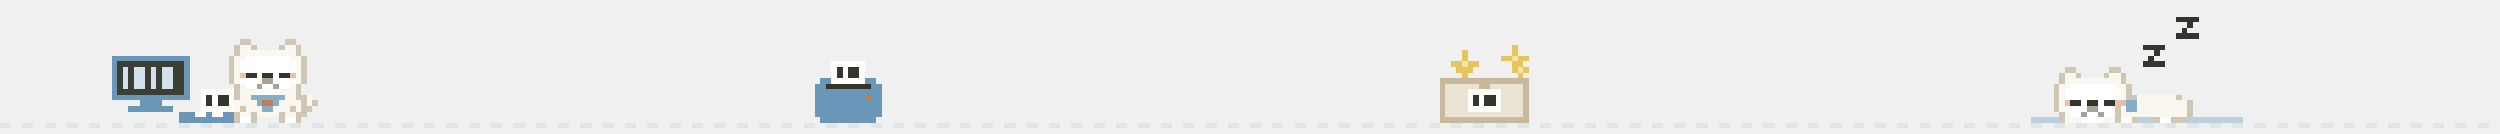
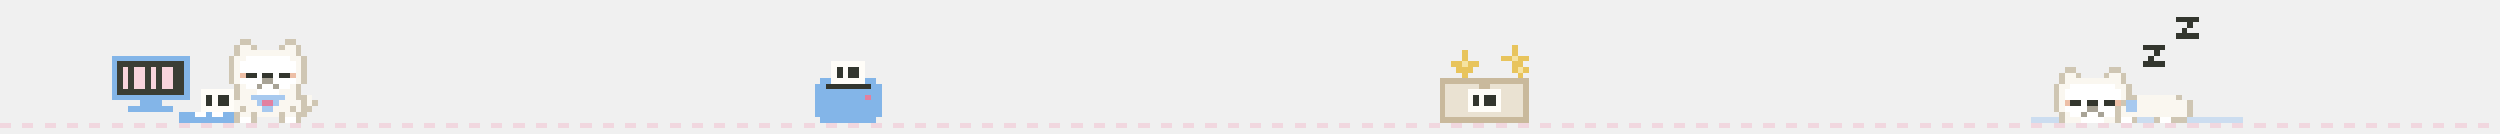
<svg xmlns="http://www.w3.org/2000/svg" viewBox="0 0 448 24" width="1344" height="72" shape-rendering="crispEdges">
  <style>.w0{animation:w0 22s infinite step-end}@keyframes w0{0%{opacity:0}1.36%{opacity:1}100%{opacity:0}}.w1{animation:w1 22s infinite step-end}@keyframes w1{0%{opacity:0}3.86%{opacity:1}100%{opacity:0}}.w2{animation:w2 22s infinite step-end}@keyframes w2{0%{opacity:0}6.36%{opacity:1}100%{opacity:0}}.w3{animation:w3 22s infinite step-end}@keyframes w3{0%{opacity:0}8.86%{opacity:1}100%{opacity:0}}.w4{animation:w4 22s infinite step-end}@keyframes w4{0%{opacity:0}11.36%{opacity:1}100%{opacity:0}}.w5{animation:w5 22s infinite step-end}@keyframes w5{0%{opacity:0}13.86%{opacity:1}100%{opacity:0}}.w6{animation:w6 22s infinite step-end}@keyframes w6{0%{opacity:0}27.27%{opacity:1}28.41%{opacity:0}100%{opacity:0}}.w7{animation:w7 22s infinite step-end}@keyframes w7{0%{opacity:0}29.55%{opacity:1}30.68%{opacity:0}100%{opacity:0}}.w8{animation:w8 22s infinite step-end}@keyframes w8{0%{opacity:0}31.82%{opacity:1}32.95%{opacity:0}100%{opacity:0}}.w9{animation:w9 22s infinite step-end}@keyframes w9{0%{opacity:0}34.09%{opacity:1}35.23%{opacity:0}100%{opacity:0}}.w10{animation:w10 22s infinite step-end}@keyframes w10{0%{opacity:0}36.36%{opacity:1}37.50%{opacity:0}100%{opacity:0}}.w11{animation:w11 22s infinite step-end}@keyframes w11{0%{opacity:0}38.64%{opacity:1}39.77%{opacity:0}100%{opacity:0}}.w12{animation:w12 22s infinite step-end}@keyframes w12{0%{opacity:0}29.09%{opacity:1}31.82%{opacity:0}100%{opacity:0}}.w13{animation:w13 22s infinite step-end}@keyframes w13{0%{opacity:0}31.82%{opacity:1}34.55%{opacity:0}100%{opacity:0}}.w14{animation:w14 22s infinite step-end}@keyframes w14{0%{opacity:0}34.55%{opacity:1}37.27%{opacity:0}100%{opacity:0}}.w15{animation:w15 22s infinite step-end}@keyframes w15{0%{opacity:0}37.27%{opacity:1}40.91%{opacity:0}100%{opacity:0}}.w16{animation:w16 22s infinite step-end}@keyframes w16{0%{opacity:0}59.09%{opacity:1}100%{opacity:0}}.w17{animation:w17 22s infinite step-end}@keyframes w17{0%{opacity:0}59.09%{opacity:1}60.45%{opacity:0}100%{opacity:0}}.w18{animation:w18 22s infinite step-end}@keyframes w18{0%{opacity:0}60.45%{opacity:1}61.82%{opacity:0}100%{opacity:0}}.w19{animation:w19 22s infinite step-end}@keyframes w19{0%{opacity:0}61.82%{opacity:1}63.18%{opacity:0}100%{opacity:0}}.dog{animation:dog 22s infinite linear}@keyframes dog{0%,18.18%{transform:translateX(0)}27.27%,40.91%{transform:translateX(120px)}52.27%,65.91%{transform:translateX(243px)}75.00%,100%{transform:translateX(321px)}}.bob{animation:bob 22s infinite step-end}@keyframes bob{0%{transform:translateY(0)}19.09%{transform:translateY(-1px)}20.00%{transform:translateY(0)}20.91%{transform:translateY(-1px)}21.82%{transform:translateY(0)}22.73%{transform:translateY(-1px)}23.64%{transform:translateY(0)}24.55%{transform:translateY(-1px)}25.45%{transform:translateY(0)}26.36%{transform:translateY(-1px)}27.27%{transform:translateY(0)}41.82%{transform:translateY(-1px)}42.73%{transform:translateY(0)}43.64%{transform:translateY(-1px)}44.55%{transform:translateY(0)}45.45%{transform:translateY(-1px)}46.36%{transform:translateY(0)}47.27%{transform:translateY(-1px)}48.18%{transform:translateY(0)}49.09%{transform:translateY(-1px)}50.00%{transform:translateY(0)}50.91%{transform:translateY(-1px)}51.82%{transform:translateY(0)}66.82%{transform:translateY(-1px)}67.73%{transform:translateY(0)}68.64%{transform:translateY(-1px)}69.55%{transform:translateY(0)}70.45%{transform:translateY(-1px)}71.36%{transform:translateY(0)}72.27%{transform:translateY(-1px)}73.18%{transform:translateY(0)}74.09%{transform:translateY(-1px)}75.00%{transform:translateY(0)}}.wag{animation:wag .5s infinite alternate step-end}@keyframes wag{50%{transform:translateY(-1px)}}.w20{animation:w20 22s infinite step-end}@keyframes w20{0%{opacity:0}7.27%{opacity:1}8.09%{opacity:0}100%{opacity:0}}.w21{animation:w21 22s infinite step-end}@keyframes w21{0%{opacity:0}32.73%{opacity:1}33.55%{opacity:0}100%{opacity:0}}.w22{animation:w22 22s infinite step-end}@keyframes w22{0%{opacity:0}47.27%{opacity:1}48.09%{opacity:0}100%{opacity:0}}.w23{animation:w23 22s infinite step-end}@keyframes w23{0%{opacity:0}67.27%{opacity:1}68.09%{opacity:0}100%{opacity:0}}.w24{animation:w24 22s infinite step-end}@keyframes w24{0%{opacity:1}75.00%{opacity:0}100%{opacity:1}}.w25{animation:w25 22s infinite step-end}@keyframes w25{0%{opacity:0}40.91%{opacity:1}59.09%{opacity:0}100%{opacity:0}}.w26{animation:w26 22s infinite step-end}@keyframes w26{0%{opacity:1}18.18%{opacity:0}100%{opacity:1}}.tap{animation:tap .35s infinite alternate step-end}.tap2{animation:tap .35s infinite alternate-reverse step-end}@keyframes tap{50%{transform:translateY(-1px)}}.w27{animation:w27 22s infinite step-end}@keyframes w27{0%{opacity:0}75.00%{opacity:1}100%{opacity:0}}.z1,.z2{animation:z 1.6s infinite}.z2{animation-delay:.8s}@keyframes z{0%{opacity:0;transform:translateY(2px)}30%,70%{opacity:1}100%{opacity:0;transform:translateY(-2px)}}@media (prefers-reduced-motion:reduce){*{animation:none!important}.nap{opacity:1}.up{display:none}}</style>
-   <rect x="0" y="22" width="2" height="1" fill="#D6DDDF" opacity=".6" />
-   <rect x="4" y="22" width="2" height="1" fill="#D6DDDF" opacity=".6" />
-   <rect x="8" y="22" width="2" height="1" fill="#D6DDDF" opacity=".6" />
-   <rect x="12" y="22" width="2" height="1" fill="#D6DDDF" opacity=".6" />
-   <rect x="16" y="22" width="2" height="1" fill="#D6DDDF" opacity=".6" />
-   <rect x="20" y="22" width="2" height="1" fill="#D6DDDF" opacity=".6" />
-   <rect x="24" y="22" width="2" height="1" fill="#D6DDDF" opacity=".6" />
-   <rect x="28" y="22" width="2" height="1" fill="#D6DDDF" opacity=".6" />
-   <rect x="32" y="22" width="2" height="1" fill="#D6DDDF" opacity=".6" />
-   <rect x="36" y="22" width="2" height="1" fill="#D6DDDF" opacity=".6" />
-   <rect x="40" y="22" width="2" height="1" fill="#D6DDDF" opacity=".6" />
-   <rect x="44" y="22" width="2" height="1" fill="#D6DDDF" opacity=".6" />
-   <rect x="48" y="22" width="2" height="1" fill="#D6DDDF" opacity=".6" />
-   <rect x="52" y="22" width="2" height="1" fill="#D6DDDF" opacity=".6" />
-   <rect x="56" y="22" width="2" height="1" fill="#D6DDDF" opacity=".6" />
-   <rect x="60" y="22" width="2" height="1" fill="#D6DDDF" opacity=".6" />
-   <rect x="64" y="22" width="2" height="1" fill="#D6DDDF" opacity=".6" />
-   <rect x="68" y="22" width="2" height="1" fill="#D6DDDF" opacity=".6" />
-   <rect x="72" y="22" width="2" height="1" fill="#D6DDDF" opacity=".6" />
-   <rect x="76" y="22" width="2" height="1" fill="#D6DDDF" opacity=".6" />
-   <rect x="80" y="22" width="2" height="1" fill="#D6DDDF" opacity=".6" />
-   <rect x="84" y="22" width="2" height="1" fill="#D6DDDF" opacity=".6" />
-   <rect x="88" y="22" width="2" height="1" fill="#D6DDDF" opacity=".6" />
-   <rect x="92" y="22" width="2" height="1" fill="#D6DDDF" opacity=".6" />
-   <rect x="96" y="22" width="2" height="1" fill="#D6DDDF" opacity=".6" />
-   <rect x="100" y="22" width="2" height="1" fill="#D6DDDF" opacity=".6" />
-   <rect x="104" y="22" width="2" height="1" fill="#D6DDDF" opacity=".6" />
-   <rect x="108" y="22" width="2" height="1" fill="#D6DDDF" opacity=".6" />
-   <rect x="112" y="22" width="2" height="1" fill="#D6DDDF" opacity=".6" />
-   <rect x="116" y="22" width="2" height="1" fill="#D6DDDF" opacity=".6" />
-   <rect x="120" y="22" width="2" height="1" fill="#D6DDDF" opacity=".6" />
-   <rect x="124" y="22" width="2" height="1" fill="#D6DDDF" opacity=".6" />
-   <rect x="128" y="22" width="2" height="1" fill="#D6DDDF" opacity=".6" />
-   <rect x="132" y="22" width="2" height="1" fill="#D6DDDF" opacity=".6" />
-   <rect x="136" y="22" width="2" height="1" fill="#D6DDDF" opacity=".6" />
-   <rect x="140" y="22" width="2" height="1" fill="#D6DDDF" opacity=".6" />
-   <rect x="144" y="22" width="2" height="1" fill="#D6DDDF" opacity=".6" />
-   <rect x="148" y="22" width="2" height="1" fill="#D6DDDF" opacity=".6" />
-   <rect x="152" y="22" width="2" height="1" fill="#D6DDDF" opacity=".6" />
-   <rect x="156" y="22" width="2" height="1" fill="#D6DDDF" opacity=".6" />
-   <rect x="160" y="22" width="2" height="1" fill="#D6DDDF" opacity=".6" />
-   <rect x="164" y="22" width="2" height="1" fill="#D6DDDF" opacity=".6" />
-   <rect x="168" y="22" width="2" height="1" fill="#D6DDDF" opacity=".6" />
-   <rect x="172" y="22" width="2" height="1" fill="#D6DDDF" opacity=".6" />
-   <rect x="176" y="22" width="2" height="1" fill="#D6DDDF" opacity=".6" />
-   <rect x="180" y="22" width="2" height="1" fill="#D6DDDF" opacity=".6" />
-   <rect x="184" y="22" width="2" height="1" fill="#D6DDDF" opacity=".6" />
-   <rect x="188" y="22" width="2" height="1" fill="#D6DDDF" opacity=".6" />
-   <rect x="192" y="22" width="2" height="1" fill="#D6DDDF" opacity=".6" />
-   <rect x="196" y="22" width="2" height="1" fill="#D6DDDF" opacity=".6" />
-   <rect x="200" y="22" width="2" height="1" fill="#D6DDDF" opacity=".6" />
-   <rect x="204" y="22" width="2" height="1" fill="#D6DDDF" opacity=".6" />
-   <rect x="208" y="22" width="2" height="1" fill="#D6DDDF" opacity=".6" />
-   <rect x="212" y="22" width="2" height="1" fill="#D6DDDF" opacity=".6" />
-   <rect x="216" y="22" width="2" height="1" fill="#D6DDDF" opacity=".6" />
-   <rect x="220" y="22" width="2" height="1" fill="#D6DDDF" opacity=".6" />
-   <rect x="224" y="22" width="2" height="1" fill="#D6DDDF" opacity=".6" />
-   <rect x="228" y="22" width="2" height="1" fill="#D6DDDF" opacity=".6" />
-   <rect x="232" y="22" width="2" height="1" fill="#D6DDDF" opacity=".6" />
-   <rect x="236" y="22" width="2" height="1" fill="#D6DDDF" opacity=".6" />
-   <rect x="240" y="22" width="2" height="1" fill="#D6DDDF" opacity=".6" />
-   <rect x="244" y="22" width="2" height="1" fill="#D6DDDF" opacity=".6" />
-   <rect x="248" y="22" width="2" height="1" fill="#D6DDDF" opacity=".6" />
-   <rect x="252" y="22" width="2" height="1" fill="#D6DDDF" opacity=".6" />
-   <rect x="256" y="22" width="2" height="1" fill="#D6DDDF" opacity=".6" />
-   <rect x="260" y="22" width="2" height="1" fill="#D6DDDF" opacity=".6" />
-   <rect x="264" y="22" width="2" height="1" fill="#D6DDDF" opacity=".6" />
-   <rect x="268" y="22" width="2" height="1" fill="#D6DDDF" opacity=".6" />
-   <rect x="272" y="22" width="2" height="1" fill="#D6DDDF" opacity=".6" />
-   <rect x="276" y="22" width="2" height="1" fill="#D6DDDF" opacity=".6" />
-   <rect x="280" y="22" width="2" height="1" fill="#D6DDDF" opacity=".6" />
-   <rect x="284" y="22" width="2" height="1" fill="#D6DDDF" opacity=".6" />
-   <rect x="288" y="22" width="2" height="1" fill="#D6DDDF" opacity=".6" />
-   <rect x="292" y="22" width="2" height="1" fill="#D6DDDF" opacity=".6" />
-   <rect x="296" y="22" width="2" height="1" fill="#D6DDDF" opacity=".6" />
-   <rect x="300" y="22" width="2" height="1" fill="#D6DDDF" opacity=".6" />
-   <rect x="304" y="22" width="2" height="1" fill="#D6DDDF" opacity=".6" />
-   <rect x="308" y="22" width="2" height="1" fill="#D6DDDF" opacity=".6" />
-   <rect x="312" y="22" width="2" height="1" fill="#D6DDDF" opacity=".6" />
-   <rect x="316" y="22" width="2" height="1" fill="#D6DDDF" opacity=".6" />
-   <rect x="320" y="22" width="2" height="1" fill="#D6DDDF" opacity=".6" />
-   <rect x="324" y="22" width="2" height="1" fill="#D6DDDF" opacity=".6" />
-   <rect x="328" y="22" width="2" height="1" fill="#D6DDDF" opacity=".6" />
-   <rect x="332" y="22" width="2" height="1" fill="#D6DDDF" opacity=".6" />
-   <rect x="336" y="22" width="2" height="1" fill="#D6DDDF" opacity=".6" />
-   <rect x="340" y="22" width="2" height="1" fill="#D6DDDF" opacity=".6" />
-   <rect x="344" y="22" width="2" height="1" fill="#D6DDDF" opacity=".6" />
-   <rect x="348" y="22" width="2" height="1" fill="#D6DDDF" opacity=".6" />
-   <rect x="352" y="22" width="2" height="1" fill="#D6DDDF" opacity=".6" />
-   <rect x="356" y="22" width="2" height="1" fill="#D6DDDF" opacity=".6" />
-   <rect x="360" y="22" width="2" height="1" fill="#D6DDDF" opacity=".6" />
-   <rect x="364" y="22" width="2" height="1" fill="#D6DDDF" opacity=".6" />
-   <rect x="368" y="22" width="2" height="1" fill="#D6DDDF" opacity=".6" />
-   <rect x="372" y="22" width="2" height="1" fill="#D6DDDF" opacity=".6" />
-   <rect x="376" y="22" width="2" height="1" fill="#D6DDDF" opacity=".6" />
-   <rect x="380" y="22" width="2" height="1" fill="#D6DDDF" opacity=".6" />
-   <rect x="384" y="22" width="2" height="1" fill="#D6DDDF" opacity=".6" />
-   <rect x="388" y="22" width="2" height="1" fill="#D6DDDF" opacity=".6" />
-   <rect x="392" y="22" width="2" height="1" fill="#D6DDDF" opacity=".6" />
-   <rect x="396" y="22" width="2" height="1" fill="#D6DDDF" opacity=".6" />
-   <rect x="400" y="22" width="2" height="1" fill="#D6DDDF" opacity=".6" />
-   <rect x="404" y="22" width="2" height="1" fill="#D6DDDF" opacity=".6" />
-   <rect x="408" y="22" width="2" height="1" fill="#D6DDDF" opacity=".6" />
-   <rect x="412" y="22" width="2" height="1" fill="#D6DDDF" opacity=".6" />
-   <rect x="416" y="22" width="2" height="1" fill="#D6DDDF" opacity=".6" />
-   <rect x="420" y="22" width="2" height="1" fill="#D6DDDF" opacity=".6" />
-   <rect x="424" y="22" width="2" height="1" fill="#D6DDDF" opacity=".6" />
-   <rect x="428" y="22" width="2" height="1" fill="#D6DDDF" opacity=".6" />
-   <rect x="432" y="22" width="2" height="1" fill="#D6DDDF" opacity=".6" />
-   <rect x="436" y="22" width="2" height="1" fill="#D6DDDF" opacity=".6" />
-   <rect x="440" y="22" width="2" height="1" fill="#D6DDDF" opacity=".6" />
-   <rect x="444" y="22" width="2" height="1" fill="#D6DDDF" opacity=".6" />
-   <rect x="20" y="10" width="14" height="1" fill="#6A97B7" />
-   <rect x="20" y="11" width="1" height="1" fill="#6A97B7" />
+   <rect x="0" y="22" width="2" height="1" fill="#F1C6D4" opacity=".6" />
+   <rect x="4" y="22" width="2" height="1" fill="#F1C6D4" opacity=".6" />
+   <rect x="8" y="22" width="2" height="1" fill="#F1C6D4" opacity=".6" />
+   <rect x="12" y="22" width="2" height="1" fill="#F1C6D4" opacity=".6" />
+   <rect x="16" y="22" width="2" height="1" fill="#F1C6D4" opacity=".6" />
+   <rect x="20" y="22" width="2" height="1" fill="#F1C6D4" opacity=".6" />
+   <rect x="24" y="22" width="2" height="1" fill="#F1C6D4" opacity=".6" />
+   <rect x="28" y="22" width="2" height="1" fill="#F1C6D4" opacity=".6" />
+   <rect x="32" y="22" width="2" height="1" fill="#F1C6D4" opacity=".6" />
+   <rect x="36" y="22" width="2" height="1" fill="#F1C6D4" opacity=".6" />
+   <rect x="40" y="22" width="2" height="1" fill="#F1C6D4" opacity=".6" />
+   <rect x="44" y="22" width="2" height="1" fill="#F1C6D4" opacity=".6" />
+   <rect x="48" y="22" width="2" height="1" fill="#F1C6D4" opacity=".6" />
+   <rect x="52" y="22" width="2" height="1" fill="#F1C6D4" opacity=".6" />
+   <rect x="56" y="22" width="2" height="1" fill="#F1C6D4" opacity=".6" />
+   <rect x="60" y="22" width="2" height="1" fill="#F1C6D4" opacity=".6" />
+   <rect x="64" y="22" width="2" height="1" fill="#F1C6D4" opacity=".6" />
+   <rect x="68" y="22" width="2" height="1" fill="#F1C6D4" opacity=".6" />
+   <rect x="72" y="22" width="2" height="1" fill="#F1C6D4" opacity=".6" />
+   <rect x="76" y="22" width="2" height="1" fill="#F1C6D4" opacity=".6" />
+   <rect x="80" y="22" width="2" height="1" fill="#F1C6D4" opacity=".6" />
+   <rect x="84" y="22" width="2" height="1" fill="#F1C6D4" opacity=".6" />
+   <rect x="88" y="22" width="2" height="1" fill="#F1C6D4" opacity=".6" />
+   <rect x="92" y="22" width="2" height="1" fill="#F1C6D4" opacity=".6" />
+   <rect x="96" y="22" width="2" height="1" fill="#F1C6D4" opacity=".6" />
+   <rect x="100" y="22" width="2" height="1" fill="#F1C6D4" opacity=".6" />
+   <rect x="104" y="22" width="2" height="1" fill="#F1C6D4" opacity=".6" />
+   <rect x="108" y="22" width="2" height="1" fill="#F1C6D4" opacity=".6" />
+   <rect x="112" y="22" width="2" height="1" fill="#F1C6D4" opacity=".6" />
+   <rect x="116" y="22" width="2" height="1" fill="#F1C6D4" opacity=".6" />
+   <rect x="120" y="22" width="2" height="1" fill="#F1C6D4" opacity=".6" />
+   <rect x="124" y="22" width="2" height="1" fill="#F1C6D4" opacity=".6" />
+   <rect x="128" y="22" width="2" height="1" fill="#F1C6D4" opacity=".6" />
+   <rect x="132" y="22" width="2" height="1" fill="#F1C6D4" opacity=".6" />
+   <rect x="136" y="22" width="2" height="1" fill="#F1C6D4" opacity=".6" />
+   <rect x="140" y="22" width="2" height="1" fill="#F1C6D4" opacity=".6" />
+   <rect x="144" y="22" width="2" height="1" fill="#F1C6D4" opacity=".6" />
+   <rect x="148" y="22" width="2" height="1" fill="#F1C6D4" opacity=".6" />
+   <rect x="152" y="22" width="2" height="1" fill="#F1C6D4" opacity=".6" />
+   <rect x="156" y="22" width="2" height="1" fill="#F1C6D4" opacity=".6" />
+   <rect x="160" y="22" width="2" height="1" fill="#F1C6D4" opacity=".6" />
+   <rect x="164" y="22" width="2" height="1" fill="#F1C6D4" opacity=".6" />
+   <rect x="168" y="22" width="2" height="1" fill="#F1C6D4" opacity=".6" />
+   <rect x="172" y="22" width="2" height="1" fill="#F1C6D4" opacity=".6" />
+   <rect x="176" y="22" width="2" height="1" fill="#F1C6D4" opacity=".6" />
+   <rect x="180" y="22" width="2" height="1" fill="#F1C6D4" opacity=".6" />
+   <rect x="184" y="22" width="2" height="1" fill="#F1C6D4" opacity=".6" />
+   <rect x="188" y="22" width="2" height="1" fill="#F1C6D4" opacity=".6" />
+   <rect x="192" y="22" width="2" height="1" fill="#F1C6D4" opacity=".6" />
+   <rect x="196" y="22" width="2" height="1" fill="#F1C6D4" opacity=".6" />
+   <rect x="200" y="22" width="2" height="1" fill="#F1C6D4" opacity=".6" />
+   <rect x="204" y="22" width="2" height="1" fill="#F1C6D4" opacity=".6" />
+   <rect x="208" y="22" width="2" height="1" fill="#F1C6D4" opacity=".6" />
+   <rect x="212" y="22" width="2" height="1" fill="#F1C6D4" opacity=".6" />
+   <rect x="216" y="22" width="2" height="1" fill="#F1C6D4" opacity=".6" />
+   <rect x="220" y="22" width="2" height="1" fill="#F1C6D4" opacity=".6" />
+   <rect x="224" y="22" width="2" height="1" fill="#F1C6D4" opacity=".6" />
+   <rect x="228" y="22" width="2" height="1" fill="#F1C6D4" opacity=".6" />
+   <rect x="232" y="22" width="2" height="1" fill="#F1C6D4" opacity=".6" />
+   <rect x="236" y="22" width="2" height="1" fill="#F1C6D4" opacity=".6" />
+   <rect x="240" y="22" width="2" height="1" fill="#F1C6D4" opacity=".6" />
+   <rect x="244" y="22" width="2" height="1" fill="#F1C6D4" opacity=".6" />
+   <rect x="248" y="22" width="2" height="1" fill="#F1C6D4" opacity=".6" />
+   <rect x="252" y="22" width="2" height="1" fill="#F1C6D4" opacity=".6" />
+   <rect x="256" y="22" width="2" height="1" fill="#F1C6D4" opacity=".6" />
+   <rect x="260" y="22" width="2" height="1" fill="#F1C6D4" opacity=".6" />
+   <rect x="264" y="22" width="2" height="1" fill="#F1C6D4" opacity=".6" />
+   <rect x="268" y="22" width="2" height="1" fill="#F1C6D4" opacity=".6" />
+   <rect x="272" y="22" width="2" height="1" fill="#F1C6D4" opacity=".6" />
+   <rect x="276" y="22" width="2" height="1" fill="#F1C6D4" opacity=".6" />
+   <rect x="280" y="22" width="2" height="1" fill="#F1C6D4" opacity=".6" />
+   <rect x="284" y="22" width="2" height="1" fill="#F1C6D4" opacity=".6" />
+   <rect x="288" y="22" width="2" height="1" fill="#F1C6D4" opacity=".6" />
+   <rect x="292" y="22" width="2" height="1" fill="#F1C6D4" opacity=".6" />
+   <rect x="296" y="22" width="2" height="1" fill="#F1C6D4" opacity=".6" />
+   <rect x="300" y="22" width="2" height="1" fill="#F1C6D4" opacity=".6" />
+   <rect x="304" y="22" width="2" height="1" fill="#F1C6D4" opacity=".6" />
+   <rect x="308" y="22" width="2" height="1" fill="#F1C6D4" opacity=".6" />
+   <rect x="312" y="22" width="2" height="1" fill="#F1C6D4" opacity=".6" />
+   <rect x="316" y="22" width="2" height="1" fill="#F1C6D4" opacity=".6" />
+   <rect x="320" y="22" width="2" height="1" fill="#F1C6D4" opacity=".6" />
+   <rect x="324" y="22" width="2" height="1" fill="#F1C6D4" opacity=".6" />
+   <rect x="328" y="22" width="2" height="1" fill="#F1C6D4" opacity=".6" />
+   <rect x="332" y="22" width="2" height="1" fill="#F1C6D4" opacity=".6" />
+   <rect x="336" y="22" width="2" height="1" fill="#F1C6D4" opacity=".6" />
+   <rect x="340" y="22" width="2" height="1" fill="#F1C6D4" opacity=".6" />
+   <rect x="344" y="22" width="2" height="1" fill="#F1C6D4" opacity=".6" />
+   <rect x="348" y="22" width="2" height="1" fill="#F1C6D4" opacity=".6" />
+   <rect x="352" y="22" width="2" height="1" fill="#F1C6D4" opacity=".6" />
+   <rect x="356" y="22" width="2" height="1" fill="#F1C6D4" opacity=".6" />
+   <rect x="360" y="22" width="2" height="1" fill="#F1C6D4" opacity=".6" />
+   <rect x="364" y="22" width="2" height="1" fill="#F1C6D4" opacity=".6" />
+   <rect x="368" y="22" width="2" height="1" fill="#F1C6D4" opacity=".6" />
+   <rect x="372" y="22" width="2" height="1" fill="#F1C6D4" opacity=".6" />
+   <rect x="376" y="22" width="2" height="1" fill="#F1C6D4" opacity=".6" />
+   <rect x="380" y="22" width="2" height="1" fill="#F1C6D4" opacity=".6" />
+   <rect x="384" y="22" width="2" height="1" fill="#F1C6D4" opacity=".6" />
+   <rect x="388" y="22" width="2" height="1" fill="#F1C6D4" opacity=".6" />
+   <rect x="392" y="22" width="2" height="1" fill="#F1C6D4" opacity=".6" />
+   <rect x="396" y="22" width="2" height="1" fill="#F1C6D4" opacity=".6" />
+   <rect x="400" y="22" width="2" height="1" fill="#F1C6D4" opacity=".6" />
+   <rect x="404" y="22" width="2" height="1" fill="#F1C6D4" opacity=".6" />
+   <rect x="408" y="22" width="2" height="1" fill="#F1C6D4" opacity=".6" />
+   <rect x="412" y="22" width="2" height="1" fill="#F1C6D4" opacity=".6" />
+   <rect x="416" y="22" width="2" height="1" fill="#F1C6D4" opacity=".6" />
+   <rect x="420" y="22" width="2" height="1" fill="#F1C6D4" opacity=".6" />
+   <rect x="424" y="22" width="2" height="1" fill="#F1C6D4" opacity=".6" />
+   <rect x="428" y="22" width="2" height="1" fill="#F1C6D4" opacity=".6" />
+   <rect x="432" y="22" width="2" height="1" fill="#F1C6D4" opacity=".6" />
+   <rect x="436" y="22" width="2" height="1" fill="#F1C6D4" opacity=".6" />
+   <rect x="440" y="22" width="2" height="1" fill="#F1C6D4" opacity=".6" />
+   <rect x="444" y="22" width="2" height="1" fill="#F1C6D4" opacity=".6" />
+   <rect x="20" y="10" width="14" height="1" fill="#83B5E8" />
+   <rect x="20" y="11" width="1" height="1" fill="#83B5E8" />
  <rect x="21" y="11" width="12" height="1" fill="#3B3E35" />
-   <rect x="33" y="11" width="1" height="1" fill="#6A97B7" />
-   <rect x="20" y="12" width="1" height="1" fill="#6A97B7" />
+   <rect x="33" y="11" width="1" height="1" fill="#83B5E8" />
+   <rect x="20" y="12" width="1" height="1" fill="#83B5E8" />
  <rect x="21" y="12" width="12" height="1" fill="#3B3E35" />
-   <rect x="33" y="12" width="1" height="1" fill="#6A97B7" />
-   <rect x="20" y="13" width="1" height="1" fill="#6A97B7" />
+   <rect x="33" y="12" width="1" height="1" fill="#83B5E8" />
+   <rect x="20" y="13" width="1" height="1" fill="#83B5E8" />
  <rect x="21" y="13" width="12" height="1" fill="#3B3E35" />
-   <rect x="33" y="13" width="1" height="1" fill="#6A97B7" />
-   <rect x="20" y="14" width="1" height="1" fill="#6A97B7" />
+   <rect x="33" y="13" width="1" height="1" fill="#83B5E8" />
+   <rect x="20" y="14" width="1" height="1" fill="#83B5E8" />
  <rect x="21" y="14" width="12" height="1" fill="#3B3E35" />
-   <rect x="33" y="14" width="1" height="1" fill="#6A97B7" />
-   <rect x="20" y="15" width="1" height="1" fill="#6A97B7" />
+   <rect x="33" y="14" width="1" height="1" fill="#83B5E8" />
+   <rect x="20" y="15" width="1" height="1" fill="#83B5E8" />
  <rect x="21" y="15" width="12" height="1" fill="#3B3E35" />
-   <rect x="33" y="15" width="1" height="1" fill="#6A97B7" />
-   <rect x="20" y="16" width="1" height="1" fill="#6A97B7" />
+   <rect x="33" y="15" width="1" height="1" fill="#83B5E8" />
+   <rect x="20" y="16" width="1" height="1" fill="#83B5E8" />
  <rect x="21" y="16" width="12" height="1" fill="#3B3E35" />
-   <rect x="33" y="16" width="1" height="1" fill="#6A97B7" />
-   <rect x="20" y="17" width="14" height="1" fill="#6A97B7" />
-   <rect x="25" y="18" width="4" height="1" fill="#6A97B7" />
-   <rect x="23" y="19" width="8" height="1" fill="#6A97B7" />
-   <rect x="32" y="20" width="10" height="2" fill="#6A97B7" />
-   <rect x="147" y="14" width="10" height="1" fill="#6A97B7" />
-   <rect x="146" y="15" width="2" height="1" fill="#6A97B7" />
+   <rect x="33" y="16" width="1" height="1" fill="#83B5E8" />
+   <rect x="20" y="17" width="14" height="1" fill="#83B5E8" />
+   <rect x="25" y="18" width="4" height="1" fill="#83B5E8" />
+   <rect x="23" y="19" width="8" height="1" fill="#83B5E8" />
+   <rect x="32" y="20" width="10" height="2" fill="#83B5E8" />
+   <rect x="147" y="14" width="10" height="1" fill="#83B5E8" />
+   <rect x="146" y="15" width="2" height="1" fill="#83B5E8" />
  <rect x="148" y="15" width="8" height="1" fill="#33362E" />
-   <rect x="156" y="15" width="2" height="1" fill="#6A97B7" />
-   <rect x="146" y="16" width="12" height="1" fill="#6A97B7" />
-   <rect x="146" y="17" width="12" height="1" fill="#6A97B7" />
-   <rect x="146" y="18" width="12" height="1" fill="#6A97B7" />
-   <rect x="146" y="19" width="12" height="1" fill="#6A97B7" />
-   <rect x="146" y="20" width="12" height="1" fill="#6A97B7" />
-   <rect x="147" y="21" width="10" height="1" fill="#6A97B7" />
+   <rect x="156" y="15" width="2" height="1" fill="#83B5E8" />
+   <rect x="146" y="16" width="12" height="1" fill="#83B5E8" />
+   <rect x="146" y="17" width="12" height="1" fill="#83B5E8" />
+   <rect x="146" y="18" width="12" height="1" fill="#83B5E8" />
+   <rect x="146" y="19" width="12" height="1" fill="#83B5E8" />
+   <rect x="146" y="20" width="12" height="1" fill="#83B5E8" />
+   <rect x="147" y="21" width="10" height="1" fill="#83B5E8" />
  <rect x="258" y="14" width="16" height="1" fill="#C9B99C" />
  <rect x="258" y="15" width="1" height="1" fill="#C9B99C" />
  <rect x="259" y="15" width="6" height="1" fill="#EAE2D2" />
  <rect x="265" y="15" width="2" height="1" fill="#C9B99C" />
  <rect x="267" y="15" width="6" height="1" fill="#EAE2D2" />
  <rect x="273" y="15" width="1" height="1" fill="#C9B99C" />
  <rect x="258" y="16" width="1" height="1" fill="#C9B99C" />
  <rect x="259" y="16" width="6" height="1" fill="#EAE2D2" />
  <rect x="265" y="16" width="2" height="1" fill="#C9B99C" />
  <rect x="267" y="16" width="6" height="1" fill="#EAE2D2" />
  <rect x="273" y="16" width="1" height="1" fill="#C9B99C" />
  <rect x="258" y="17" width="1" height="1" fill="#C9B99C" />
  <rect x="259" y="17" width="14" height="1" fill="#EAE2D2" />
  <rect x="273" y="17" width="1" height="1" fill="#C9B99C" />
  <rect x="258" y="18" width="1" height="1" fill="#C9B99C" />
  <rect x="259" y="18" width="14" height="1" fill="#EAE2D2" />
  <rect x="273" y="18" width="1" height="1" fill="#C9B99C" />
  <rect x="258" y="19" width="1" height="1" fill="#C9B99C" />
  <rect x="259" y="19" width="14" height="1" fill="#EAE2D2" />
  <rect x="273" y="19" width="1" height="1" fill="#C9B99C" />
  <rect x="258" y="20" width="1" height="1" fill="#C9B99C" />
  <rect x="259" y="20" width="14" height="1" fill="#EAE2D2" />
  <rect x="273" y="20" width="1" height="1" fill="#C9B99C" />
  <rect x="258" y="21" width="16" height="1" fill="#C9B99C" />
-   <rect x="364" y="21" width="38" height="1" fill="#86ADC9" opacity=".5" />
-   <rect class="w0" x="22" y="12" width="1" height="4" fill="#D2E1EC" />
-   <rect class="w1" x="24" y="12" width="1" height="4" fill="#D2E1EC" />
-   <rect class="w2" x="25" y="12" width="1" height="4" fill="#D2E1EC" />
-   <rect class="w3" x="27" y="12" width="1" height="4" fill="#D2E1EC" />
-   <rect class="w4" x="29" y="12" width="1" height="4" fill="#D2E1EC" />
-   <rect class="w5" x="30" y="12" width="1" height="4" fill="#D2E1EC" />
-   <rect class="w6" x="155" y="17" width="1" height="1" fill="#C77B52" />
-   <rect class="w7" x="155" y="17" width="1" height="1" fill="#C77B52" />
-   <rect class="w8" x="155" y="17" width="1" height="1" fill="#C77B52" />
-   <rect class="w9" x="155" y="17" width="1" height="1" fill="#C77B52" />
-   <rect class="w10" x="155" y="17" width="1" height="1" fill="#C77B52" />
-   <rect class="w11" x="155" y="17" width="1" height="1" fill="#C77B52" />
+   <rect x="364" y="21" width="38" height="1" fill="#A7C9EF" opacity=".5" />
+   <rect class="w0" x="22" y="12" width="1" height="4" fill="#F8D4DC" />
+   <rect class="w1" x="24" y="12" width="1" height="4" fill="#F8D4DC" />
+   <rect class="w2" x="25" y="12" width="1" height="4" fill="#F8D4DC" />
+   <rect class="w3" x="27" y="12" width="1" height="4" fill="#F8D4DC" />
+   <rect class="w4" x="29" y="12" width="1" height="4" fill="#F8D4DC" />
+   <rect class="w5" x="30" y="12" width="1" height="4" fill="#F8D4DC" />
+   <rect class="w6" x="155" y="17" width="1" height="1" fill="#E2809F" />
+   <rect class="w7" x="155" y="17" width="1" height="1" fill="#E2809F" />
+   <rect class="w8" x="155" y="17" width="1" height="1" fill="#E2809F" />
+   <rect class="w9" x="155" y="17" width="1" height="1" fill="#E2809F" />
+   <rect class="w10" x="155" y="17" width="1" height="1" fill="#E2809F" />
+   <rect class="w11" x="155" y="17" width="1" height="1" fill="#E2809F" />
  <g class="w12">
    <rect x="149" y="14" width="6" height="1" fill="#FFFDF8" />
  </g>
  <g class="w13">
    <rect x="149" y="13" width="1" height="1" fill="#FFFDF8" />
    <rect x="150" y="13" width="1" height="1" fill="#33362E" />
    <rect x="151" y="13" width="1" height="1" fill="#FFFDF8" />
    <rect x="152" y="13" width="2" height="1" fill="#33362E" />
    <rect x="154" y="13" width="1" height="1" fill="#FFFDF8" />
    <rect x="149" y="14" width="6" height="1" fill="#FFFDF8" />
  </g>
  <g class="w14">
    <rect x="149" y="12" width="1" height="1" fill="#FFFDF8" />
    <rect x="150" y="12" width="1" height="1" fill="#33362E" />
    <rect x="151" y="12" width="1" height="1" fill="#FFFDF8" />
    <rect x="152" y="12" width="2" height="1" fill="#33362E" />
    <rect x="154" y="12" width="1" height="1" fill="#FFFDF8" />
    <rect x="149" y="13" width="1" height="1" fill="#FFFDF8" />
    <rect x="150" y="13" width="1" height="1" fill="#33362E" />
    <rect x="151" y="13" width="1" height="1" fill="#FFFDF8" />
    <rect x="152" y="13" width="2" height="1" fill="#33362E" />
    <rect x="154" y="13" width="1" height="1" fill="#FFFDF8" />
    <rect x="149" y="14" width="6" height="1" fill="#FFFDF8" />
  </g>
  <g class="w15">
    <rect x="149" y="11" width="6" height="1" fill="#FFFDF8" />
    <rect x="149" y="12" width="1" height="1" fill="#FFFDF8" />
    <rect x="150" y="12" width="1" height="1" fill="#33362E" />
    <rect x="151" y="12" width="1" height="1" fill="#FFFDF8" />
    <rect x="152" y="12" width="2" height="1" fill="#33362E" />
    <rect x="154" y="12" width="1" height="1" fill="#FFFDF8" />
    <rect x="149" y="13" width="1" height="1" fill="#FFFDF8" />
    <rect x="150" y="13" width="1" height="1" fill="#33362E" />
    <rect x="151" y="13" width="1" height="1" fill="#FFFDF8" />
    <rect x="152" y="13" width="2" height="1" fill="#33362E" />
    <rect x="154" y="13" width="1" height="1" fill="#FFFDF8" />
    <rect x="149" y="14" width="6" height="1" fill="#FFFDF8" />
  </g>
  <g class="w16">
    <rect x="263" y="16" width="6" height="1" fill="#FFFDF8" />
    <rect x="263" y="17" width="1" height="1" fill="#FFFDF8" />
    <rect x="264" y="17" width="1" height="1" fill="#33362E" />
    <rect x="265" y="17" width="1" height="1" fill="#FFFDF8" />
    <rect x="266" y="17" width="2" height="1" fill="#33362E" />
    <rect x="268" y="17" width="1" height="1" fill="#FFFDF8" />
    <rect x="263" y="18" width="1" height="1" fill="#FFFDF8" />
    <rect x="264" y="18" width="1" height="1" fill="#33362E" />
    <rect x="265" y="18" width="1" height="1" fill="#FFFDF8" />
    <rect x="266" y="18" width="2" height="1" fill="#33362E" />
    <rect x="268" y="18" width="1" height="1" fill="#FFFDF8" />
    <rect x="263" y="19" width="6" height="1" fill="#FFFDF8" />
  </g>
  <g class="w17">
    <rect x="262" y="9" width="1" height="1" fill="#E8C45C" />
    <rect x="262" y="10" width="1" height="1" fill="#E8C45C" />
    <rect x="260" y="11" width="2" height="1" fill="#E8C45C" />
    <rect x="262" y="11" width="1" height="1" fill="#F6E3A1" />
    <rect x="263" y="11" width="2" height="1" fill="#E8C45C" />
    <rect x="262" y="12" width="1" height="1" fill="#E8C45C" />
    <rect x="262" y="13" width="1" height="1" fill="#E8C45C" />
    <rect x="272" y="11" width="1" height="1" fill="#E8C45C" />
    <rect x="271" y="12" width="1" height="1" fill="#E8C45C" />
    <rect x="272" y="12" width="1" height="1" fill="#F6E3A1" />
    <rect x="273" y="12" width="1" height="1" fill="#E8C45C" />
    <rect x="272" y="13" width="1" height="1" fill="#E8C45C" />
  </g>
  <g class="w18">
    <rect x="262" y="11" width="1" height="1" fill="#E8C45C" />
    <rect x="261" y="12" width="1" height="1" fill="#E8C45C" />
    <rect x="262" y="12" width="1" height="1" fill="#F6E3A1" />
    <rect x="263" y="12" width="1" height="1" fill="#E8C45C" />
    <rect x="262" y="13" width="1" height="1" fill="#E8C45C" />
    <rect x="271" y="8" width="1" height="1" fill="#E8C45C" />
    <rect x="271" y="9" width="1" height="1" fill="#E8C45C" />
    <rect x="269" y="10" width="2" height="1" fill="#E8C45C" />
    <rect x="271" y="10" width="1" height="1" fill="#F6E3A1" />
    <rect x="272" y="10" width="2" height="1" fill="#E8C45C" />
    <rect x="271" y="11" width="1" height="1" fill="#E8C45C" />
    <rect x="271" y="12" width="1" height="1" fill="#E8C45C" />
  </g>
  <g class="w19">
    <rect x="262" y="9" width="1" height="1" fill="#E8C45C" />
    <rect x="262" y="10" width="1" height="1" fill="#E8C45C" />
    <rect x="260" y="11" width="2" height="1" fill="#E8C45C" />
    <rect x="262" y="11" width="1" height="1" fill="#F6E3A1" />
    <rect x="263" y="11" width="2" height="1" fill="#E8C45C" />
    <rect x="262" y="12" width="1" height="1" fill="#E8C45C" />
    <rect x="262" y="13" width="1" height="1" fill="#E8C45C" />
    <rect x="272" y="11" width="1" height="1" fill="#E8C45C" />
    <rect x="271" y="12" width="1" height="1" fill="#E8C45C" />
    <rect x="272" y="12" width="1" height="1" fill="#F6E3A1" />
    <rect x="273" y="12" width="1" height="1" fill="#E8C45C" />
    <rect x="272" y="13" width="1" height="1" fill="#E8C45C" />
  </g>
  <g class="up">
    <g class="w24">
      <g class="dog">
        <g class="bob">
          <g class="wag">
            <rect x="54" y="17" width="1" height="1" fill="#CFC6B3" />
            <rect x="55" y="17" width="1" height="1" fill="#FAF7F0" />
            <rect x="53" y="18" width="1" height="1" fill="#CFC6B3" />
            <rect x="54" y="18" width="2" height="1" fill="#FAF7F0" />
            <rect x="56" y="18" width="1" height="1" fill="#CFC6B3" />
            <rect x="52" y="19" width="1" height="1" fill="#CFC6B3" />
            <rect x="53" y="19" width="2" height="1" fill="#FAF7F0" />
            <rect x="55" y="19" width="1" height="1" fill="#CFC6B3" />
            <rect x="53" y="20" width="2" height="1" fill="#CFC6B3" />
          </g>
          <rect x="43" y="7" width="2" height="1" fill="#CFC6B3" />
          <rect x="51" y="7" width="2" height="1" fill="#CFC6B3" />
          <rect x="42" y="8" width="1" height="1" fill="#CFC6B3" />
          <rect x="43" y="8" width="2" height="1" fill="#FAF7F0" />
          <rect x="45" y="8" width="1" height="1" fill="#CFC6B3" />
          <rect x="50" y="8" width="1" height="1" fill="#CFC6B3" />
          <rect x="51" y="8" width="2" height="1" fill="#FAF7F0" />
          <rect x="53" y="8" width="1" height="1" fill="#CFC6B3" />
          <rect x="42" y="9" width="1" height="1" fill="#CFC6B3" />
          <rect x="43" y="9" width="10" height="1" fill="#FAF7F0" />
          <rect x="53" y="9" width="1" height="1" fill="#CFC6B3" />
          <rect x="41" y="10" width="1" height="1" fill="#CFC6B3" />
          <rect x="42" y="10" width="2" height="1" fill="#FAF7F0" />
          <rect x="44" y="10" width="8" height="1" fill="#FFFFFF" />
          <rect x="52" y="10" width="2" height="1" fill="#FAF7F0" />
          <rect x="54" y="10" width="1" height="1" fill="#CFC6B3" />
          <rect x="41" y="11" width="1" height="1" fill="#CFC6B3" />
          <rect x="42" y="11" width="1" height="1" fill="#FAF7F0" />
          <rect x="43" y="11" width="10" height="1" fill="#FFFFFF" />
          <rect x="53" y="11" width="1" height="1" fill="#FAF7F0" />
          <rect x="54" y="11" width="1" height="1" fill="#CFC6B3" />
          <rect x="41" y="12" width="1" height="1" fill="#CFC6B3" />
          <rect x="42" y="12" width="1" height="1" fill="#FAF7F0" />
          <rect x="43" y="12" width="1" height="1" fill="#FFFFFF" />
          <rect x="44" y="12" width="2" height="1" fill="#33362E" />
          <rect x="46" y="12" width="4" height="1" fill="#FFFFFF" />
          <rect x="50" y="12" width="2" height="1" fill="#33362E" />
          <rect x="52" y="12" width="1" height="1" fill="#FFFFFF" />
          <rect x="53" y="12" width="1" height="1" fill="#FAF7F0" />
          <rect x="54" y="12" width="1" height="1" fill="#CFC6B3" />
          <rect x="41" y="13" width="1" height="1" fill="#CFC6B3" />
          <rect x="42" y="13" width="1" height="1" fill="#FAF7F0" />
          <rect x="43" y="13" width="1" height="1" fill="#EDBFA6" />
          <rect x="44" y="13" width="2" height="1" fill="#33362E" />
          <rect x="46" y="13" width="1" height="1" fill="#FFFFFF" />
          <rect x="47" y="13" width="2" height="1" fill="#33362E" />
          <rect x="49" y="13" width="1" height="1" fill="#FFFFFF" />
          <rect x="50" y="13" width="2" height="1" fill="#33362E" />
          <rect x="52" y="13" width="1" height="1" fill="#EDBFA6" />
          <rect x="53" y="13" width="1" height="1" fill="#FAF7F0" />
          <rect x="54" y="13" width="1" height="1" fill="#CFC6B3" />
          <rect x="41" y="14" width="1" height="1" fill="#CFC6B3" />
          <rect x="42" y="14" width="1" height="1" fill="#FAF7F0" />
          <rect x="43" y="14" width="4" height="1" fill="#FFFFFF" />
          <rect x="47" y="14" width="2" height="1" fill="#A8A396" />
          <rect x="49" y="14" width="4" height="1" fill="#FFFFFF" />
          <rect x="53" y="14" width="1" height="1" fill="#FAF7F0" />
          <rect x="54" y="14" width="1" height="1" fill="#CFC6B3" />
          <rect x="42" y="15" width="1" height="1" fill="#CFC6B3" />
          <rect x="43" y="15" width="1" height="1" fill="#FAF7F0" />
          <rect x="44" y="15" width="2" height="1" fill="#FFFFFF" />
          <rect x="46" y="15" width="1" height="1" fill="#A8A396" />
          <rect x="47" y="15" width="2" height="1" fill="#FFFFFF" />
          <rect x="49" y="15" width="1" height="1" fill="#A8A396" />
          <rect x="50" y="15" width="2" height="1" fill="#FFFFFF" />
          <rect x="52" y="15" width="1" height="1" fill="#FAF7F0" />
          <rect x="53" y="15" width="1" height="1" fill="#CFC6B3" />
          <rect x="42" y="16" width="1" height="1" fill="#CFC6B3" />
          <rect x="43" y="16" width="3" height="1" fill="#FAF7F0" />
          <rect x="46" y="16" width="4" height="1" fill="#FFFFFF" />
          <rect x="50" y="16" width="3" height="1" fill="#FAF7F0" />
          <rect x="53" y="16" width="1" height="1" fill="#CFC6B3" />
          <rect x="42" y="17" width="1" height="1" fill="#CFC6B3" />
          <rect x="43" y="17" width="2" height="1" fill="#FAF7F0" />
-           <rect x="45" y="17" width="6" height="1" fill="#86ADC9" />
+           <rect x="45" y="17" width="6" height="1" fill="#A7C9EF" />
          <rect x="51" y="17" width="2" height="1" fill="#FAF7F0" />
          <rect x="53" y="17" width="1" height="1" fill="#CFC6B3" />
          <rect x="41" y="18" width="1" height="1" fill="#CFC6B3" />
          <rect x="42" y="18" width="4" height="1" fill="#FAF7F0" />
-           <rect x="46" y="18" width="1" height="1" fill="#86ADC9" />
-           <rect x="47" y="18" width="2" height="1" fill="#C77B52" />
-           <rect x="49" y="18" width="1" height="1" fill="#86ADC9" />
+           <rect x="46" y="18" width="1" height="1" fill="#A7C9EF" />
+           <rect x="47" y="18" width="2" height="1" fill="#E2809F" />
+           <rect x="49" y="18" width="1" height="1" fill="#A7C9EF" />
          <rect x="50" y="18" width="4" height="1" fill="#FAF7F0" />
          <rect x="54" y="18" width="1" height="1" fill="#CFC6B3" />
          <rect x="41" y="19" width="1" height="1" fill="#CFC6B3" />
          <rect x="42" y="19" width="1" height="1" fill="#FAF7F0" />
          <rect x="43" y="19" width="1" height="1" fill="#CFC6B3" />
          <rect x="44" y="19" width="3" height="1" fill="#FAF7F0" />
-           <rect x="47" y="19" width="2" height="1" fill="#86ADC9" />
+           <rect x="47" y="19" width="2" height="1" fill="#A7C9EF" />
          <rect x="49" y="19" width="3" height="1" fill="#FAF7F0" />
          <rect x="52" y="19" width="1" height="1" fill="#CFC6B3" />
          <rect x="53" y="19" width="1" height="1" fill="#FAF7F0" />
          <rect x="54" y="19" width="1" height="1" fill="#CFC6B3" />
          <rect x="42" y="20" width="1" height="1" fill="#CFC6B3" />
          <rect x="43" y="20" width="2" height="1" fill="#FAF7F0" />
          <rect x="45" y="20" width="1" height="1" fill="#CFC6B3" />
          <rect x="46" y="20" width="4" height="1" fill="#FAF7F0" />
          <rect x="50" y="20" width="1" height="1" fill="#CFC6B3" />
          <rect x="51" y="20" width="2" height="1" fill="#FAF7F0" />
          <rect x="53" y="20" width="1" height="1" fill="#CFC6B3" />
          <rect x="42" y="21" width="1" height="1" fill="#CFC6B3" />
          <rect x="43" y="21" width="2" height="1" fill="#FFFFFF" />
          <rect x="45" y="21" width="1" height="1" fill="#CFC6B3" />
          <rect x="50" y="21" width="1" height="1" fill="#CFC6B3" />
          <rect x="51" y="21" width="2" height="1" fill="#FFFFFF" />
          <rect x="53" y="21" width="1" height="1" fill="#CFC6B3" />
          <g class="w20">
            <rect x="44" y="12" width="2" height="1" fill="#FFFFFF" />
            <rect x="50" y="12" width="2" height="1" fill="#FFFFFF" />
          </g>
          <g class="w21">
            <rect x="44" y="12" width="2" height="1" fill="#FFFFFF" />
            <rect x="50" y="12" width="2" height="1" fill="#FFFFFF" />
          </g>
          <g class="w22">
            <rect x="44" y="12" width="2" height="1" fill="#FFFFFF" />
            <rect x="50" y="12" width="2" height="1" fill="#FFFFFF" />
          </g>
          <g class="w23">
            <rect x="44" y="12" width="2" height="1" fill="#FFFFFF" />
            <rect x="50" y="12" width="2" height="1" fill="#FFFFFF" />
          </g>
          <g class="w25">
            <rect x="36" y="16" width="6" height="1" fill="#FFFDF8" />
            <rect x="36" y="17" width="1" height="1" fill="#FFFDF8" />
            <rect x="37" y="17" width="1" height="1" fill="#33362E" />
            <rect x="38" y="17" width="1" height="1" fill="#FFFDF8" />
            <rect x="39" y="17" width="2" height="1" fill="#33362E" />
            <rect x="41" y="17" width="1" height="1" fill="#FFFDF8" />
            <rect x="36" y="18" width="1" height="1" fill="#FFFDF8" />
            <rect x="37" y="18" width="1" height="1" fill="#33362E" />
            <rect x="38" y="18" width="1" height="1" fill="#FFFDF8" />
            <rect x="39" y="18" width="2" height="1" fill="#33362E" />
            <rect x="41" y="18" width="1" height="1" fill="#FFFDF8" />
            <rect x="36" y="19" width="6" height="1" fill="#FFFDF8" />
          </g>
        </g>
      </g>
    </g>
    <g class="w26">
      <rect class="tap" x="35" y="20" width="2" height="1" fill="#FFFFFF" />
      <rect class="tap2" x="38" y="20" width="2" height="1" fill="#FFFFFF" />
    </g>
  </g>
  <g class="w27 nap">
    <rect x="370" y="12" width="2" height="1" fill="#CFC6B3" />
    <rect x="378" y="12" width="2" height="1" fill="#CFC6B3" />
    <rect x="369" y="13" width="1" height="1" fill="#CFC6B3" />
    <rect x="370" y="13" width="2" height="1" fill="#FAF7F0" />
    <rect x="372" y="13" width="1" height="1" fill="#CFC6B3" />
    <rect x="377" y="13" width="1" height="1" fill="#CFC6B3" />
    <rect x="378" y="13" width="2" height="1" fill="#FAF7F0" />
    <rect x="380" y="13" width="1" height="1" fill="#CFC6B3" />
    <rect x="369" y="14" width="1" height="1" fill="#CFC6B3" />
    <rect x="370" y="14" width="10" height="1" fill="#FAF7F0" />
    <rect x="380" y="14" width="1" height="1" fill="#CFC6B3" />
    <rect x="368" y="15" width="1" height="1" fill="#CFC6B3" />
    <rect x="369" y="15" width="2" height="1" fill="#FAF7F0" />
    <rect x="371" y="15" width="8" height="1" fill="#FFFFFF" />
    <rect x="379" y="15" width="2" height="1" fill="#FAF7F0" />
    <rect x="381" y="15" width="1" height="1" fill="#CFC6B3" />
    <rect x="368" y="16" width="1" height="1" fill="#CFC6B3" />
    <rect x="369" y="16" width="1" height="1" fill="#FAF7F0" />
    <rect x="370" y="16" width="10" height="1" fill="#FFFFFF" />
    <rect x="380" y="16" width="1" height="1" fill="#FAF7F0" />
    <rect x="381" y="16" width="1" height="1" fill="#CFC6B3" />
    <rect x="368" y="17" width="1" height="1" fill="#CFC6B3" />
    <rect x="369" y="17" width="1" height="1" fill="#FAF7F0" />
    <rect x="370" y="17" width="10" height="1" fill="#FFFFFF" />
    <rect x="380" y="17" width="1" height="1" fill="#FAF7F0" />
    <rect x="381" y="17" width="1" height="1" fill="#CFC6B3" />
    <rect x="368" y="18" width="1" height="1" fill="#CFC6B3" />
    <rect x="369" y="18" width="1" height="1" fill="#FAF7F0" />
    <rect x="370" y="18" width="1" height="1" fill="#EDBFA6" />
    <rect x="371" y="18" width="2" height="1" fill="#33362E" />
    <rect x="373" y="18" width="1" height="1" fill="#FFFFFF" />
    <rect x="374" y="18" width="2" height="1" fill="#33362E" />
    <rect x="376" y="18" width="1" height="1" fill="#FFFFFF" />
    <rect x="377" y="18" width="2" height="1" fill="#33362E" />
    <rect x="379" y="18" width="1" height="1" fill="#EDBFA6" />
    <rect x="380" y="18" width="1" height="1" fill="#FAF7F0" />
    <rect x="381" y="18" width="1" height="1" fill="#CFC6B3" />
    <rect x="368" y="19" width="1" height="1" fill="#CFC6B3" />
    <rect x="369" y="19" width="1" height="1" fill="#FAF7F0" />
    <rect x="370" y="19" width="4" height="1" fill="#FFFFFF" />
    <rect x="374" y="19" width="2" height="1" fill="#A8A396" />
    <rect x="376" y="19" width="4" height="1" fill="#FFFFFF" />
    <rect x="380" y="19" width="1" height="1" fill="#FAF7F0" />
    <rect x="381" y="19" width="1" height="1" fill="#CFC6B3" />
    <rect x="369" y="20" width="1" height="1" fill="#CFC6B3" />
    <rect x="370" y="20" width="1" height="1" fill="#FAF7F0" />
    <rect x="371" y="20" width="2" height="1" fill="#FFFFFF" />
    <rect x="373" y="20" width="1" height="1" fill="#A8A396" />
    <rect x="374" y="20" width="2" height="1" fill="#FFFFFF" />
    <rect x="376" y="20" width="1" height="1" fill="#A8A396" />
    <rect x="377" y="20" width="2" height="1" fill="#FFFFFF" />
    <rect x="379" y="20" width="1" height="1" fill="#FAF7F0" />
    <rect x="380" y="20" width="1" height="1" fill="#CFC6B3" />
    <rect x="369" y="21" width="1" height="1" fill="#CFC6B3" />
    <rect x="370" y="21" width="3" height="1" fill="#FAF7F0" />
    <rect x="373" y="21" width="4" height="1" fill="#FFFFFF" />
    <rect x="377" y="21" width="3" height="1" fill="#FAF7F0" />
    <rect x="380" y="21" width="1" height="1" fill="#CFC6B3" />
    <rect x="382" y="17" width="1" height="1" fill="#CFC6B3" />
    <rect x="383" y="17" width="7" height="1" fill="#FAF7F0" />
    <rect x="390" y="17" width="1" height="1" fill="#CFC6B3" />
    <rect x="380" y="18" width="1" height="1" fill="#CFC6B3" />
-     <rect x="381" y="18" width="2" height="1" fill="#86ADC9" />
+     <rect x="381" y="18" width="2" height="1" fill="#A7C9EF" />
    <rect x="383" y="18" width="9" height="1" fill="#FAF7F0" />
    <rect x="392" y="18" width="1" height="1" fill="#CFC6B3" />
    <rect x="379" y="19" width="1" height="1" fill="#CFC6B3" />
    <rect x="380" y="19" width="1" height="1" fill="#FAF7F0" />
-     <rect x="381" y="19" width="2" height="1" fill="#86ADC9" />
+     <rect x="381" y="19" width="2" height="1" fill="#A7C9EF" />
    <rect x="383" y="19" width="9" height="1" fill="#FAF7F0" />
    <rect x="392" y="19" width="1" height="1" fill="#CFC6B3" />
    <rect x="379" y="20" width="1" height="1" fill="#CFC6B3" />
    <rect x="380" y="20" width="12" height="1" fill="#FAF7F0" />
    <rect x="392" y="20" width="1" height="1" fill="#CFC6B3" />
    <rect x="379" y="21" width="1" height="1" fill="#CFC6B3" />
    <rect x="380" y="21" width="2" height="1" fill="#FFFFFF" />
    <rect x="382" y="21" width="1" height="1" fill="#CFC6B3" />
    <rect x="386" y="21" width="1" height="1" fill="#CFC6B3" />
    <rect x="387" y="21" width="2" height="1" fill="#FFFFFF" />
    <rect x="389" y="21" width="3" height="1" fill="#CFC6B3" />
    <g class="z1">
      <rect x="384" y="8" width="4" height="1" fill="#33362E" />
      <rect x="386" y="9" width="1" height="1" fill="#33362E" />
      <rect x="385" y="10" width="1" height="1" fill="#33362E" />
      <rect x="384" y="11" width="4" height="1" fill="#33362E" />
    </g>
    <g class="z2">
      <rect x="390" y="3" width="4" height="1" fill="#33362E" />
      <rect x="392" y="4" width="1" height="1" fill="#33362E" />
      <rect x="391" y="5" width="1" height="1" fill="#33362E" />
      <rect x="390" y="6" width="4" height="1" fill="#33362E" />
    </g>
  </g>
</svg>
